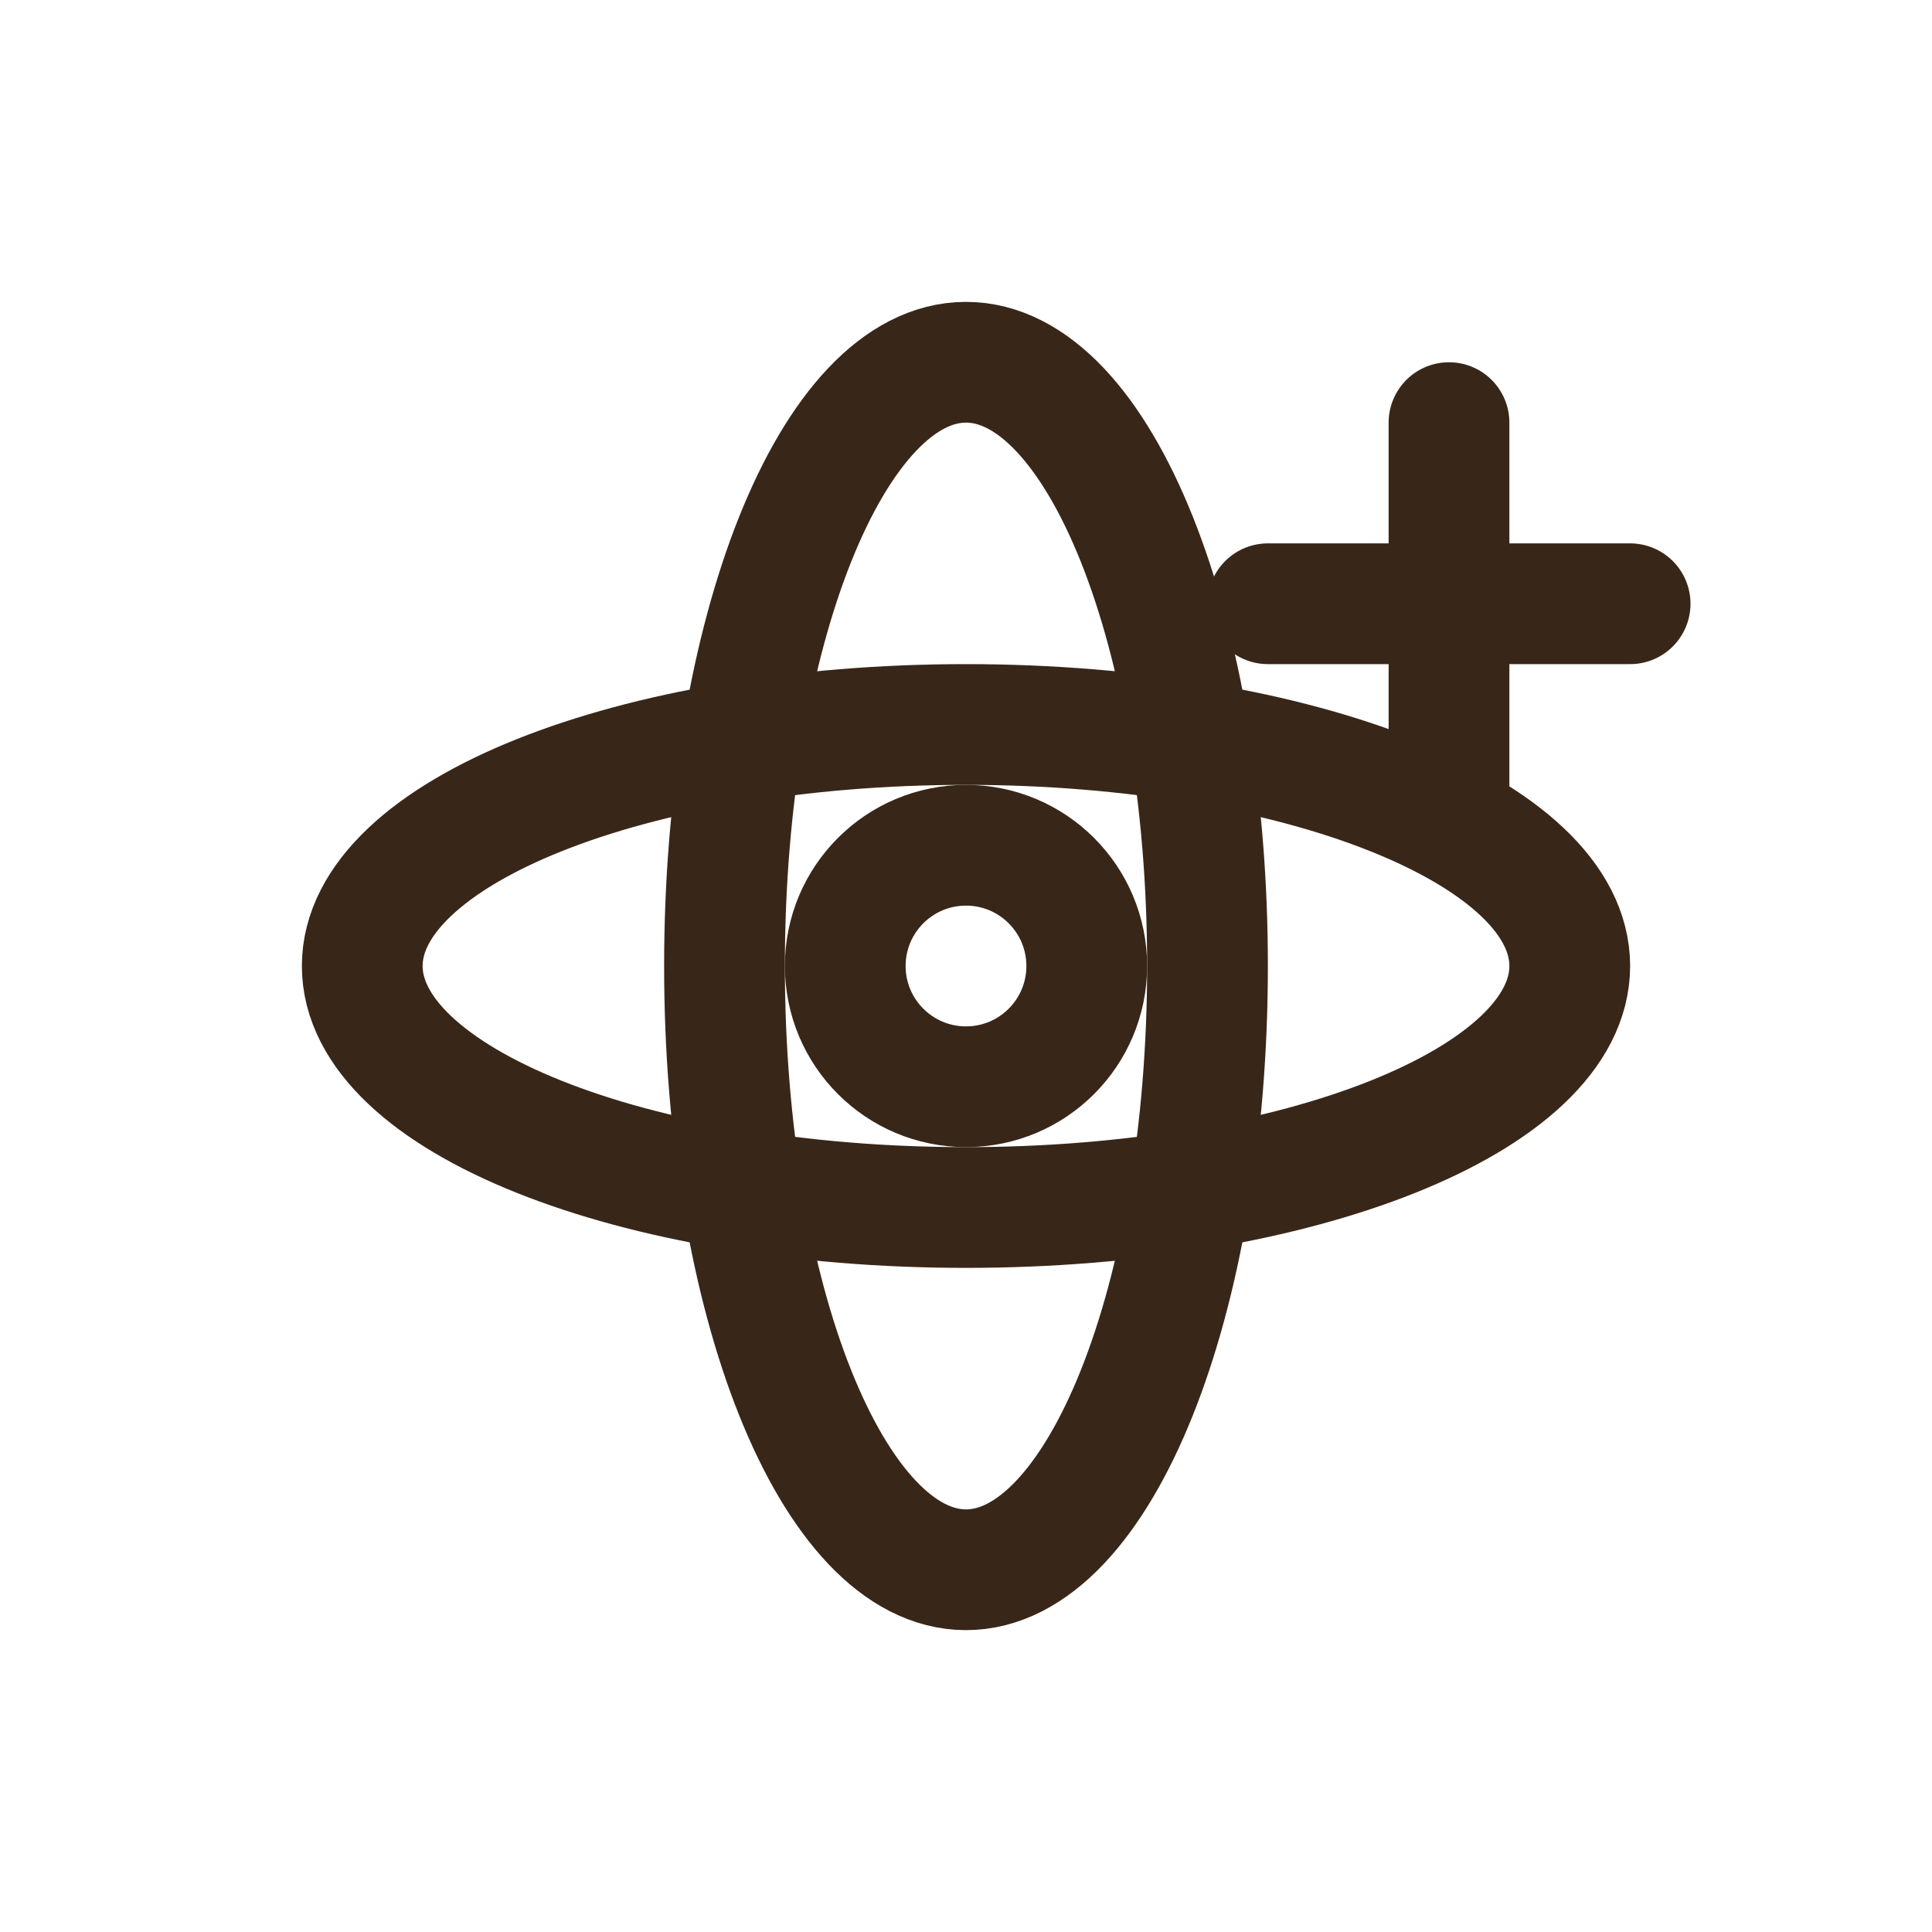
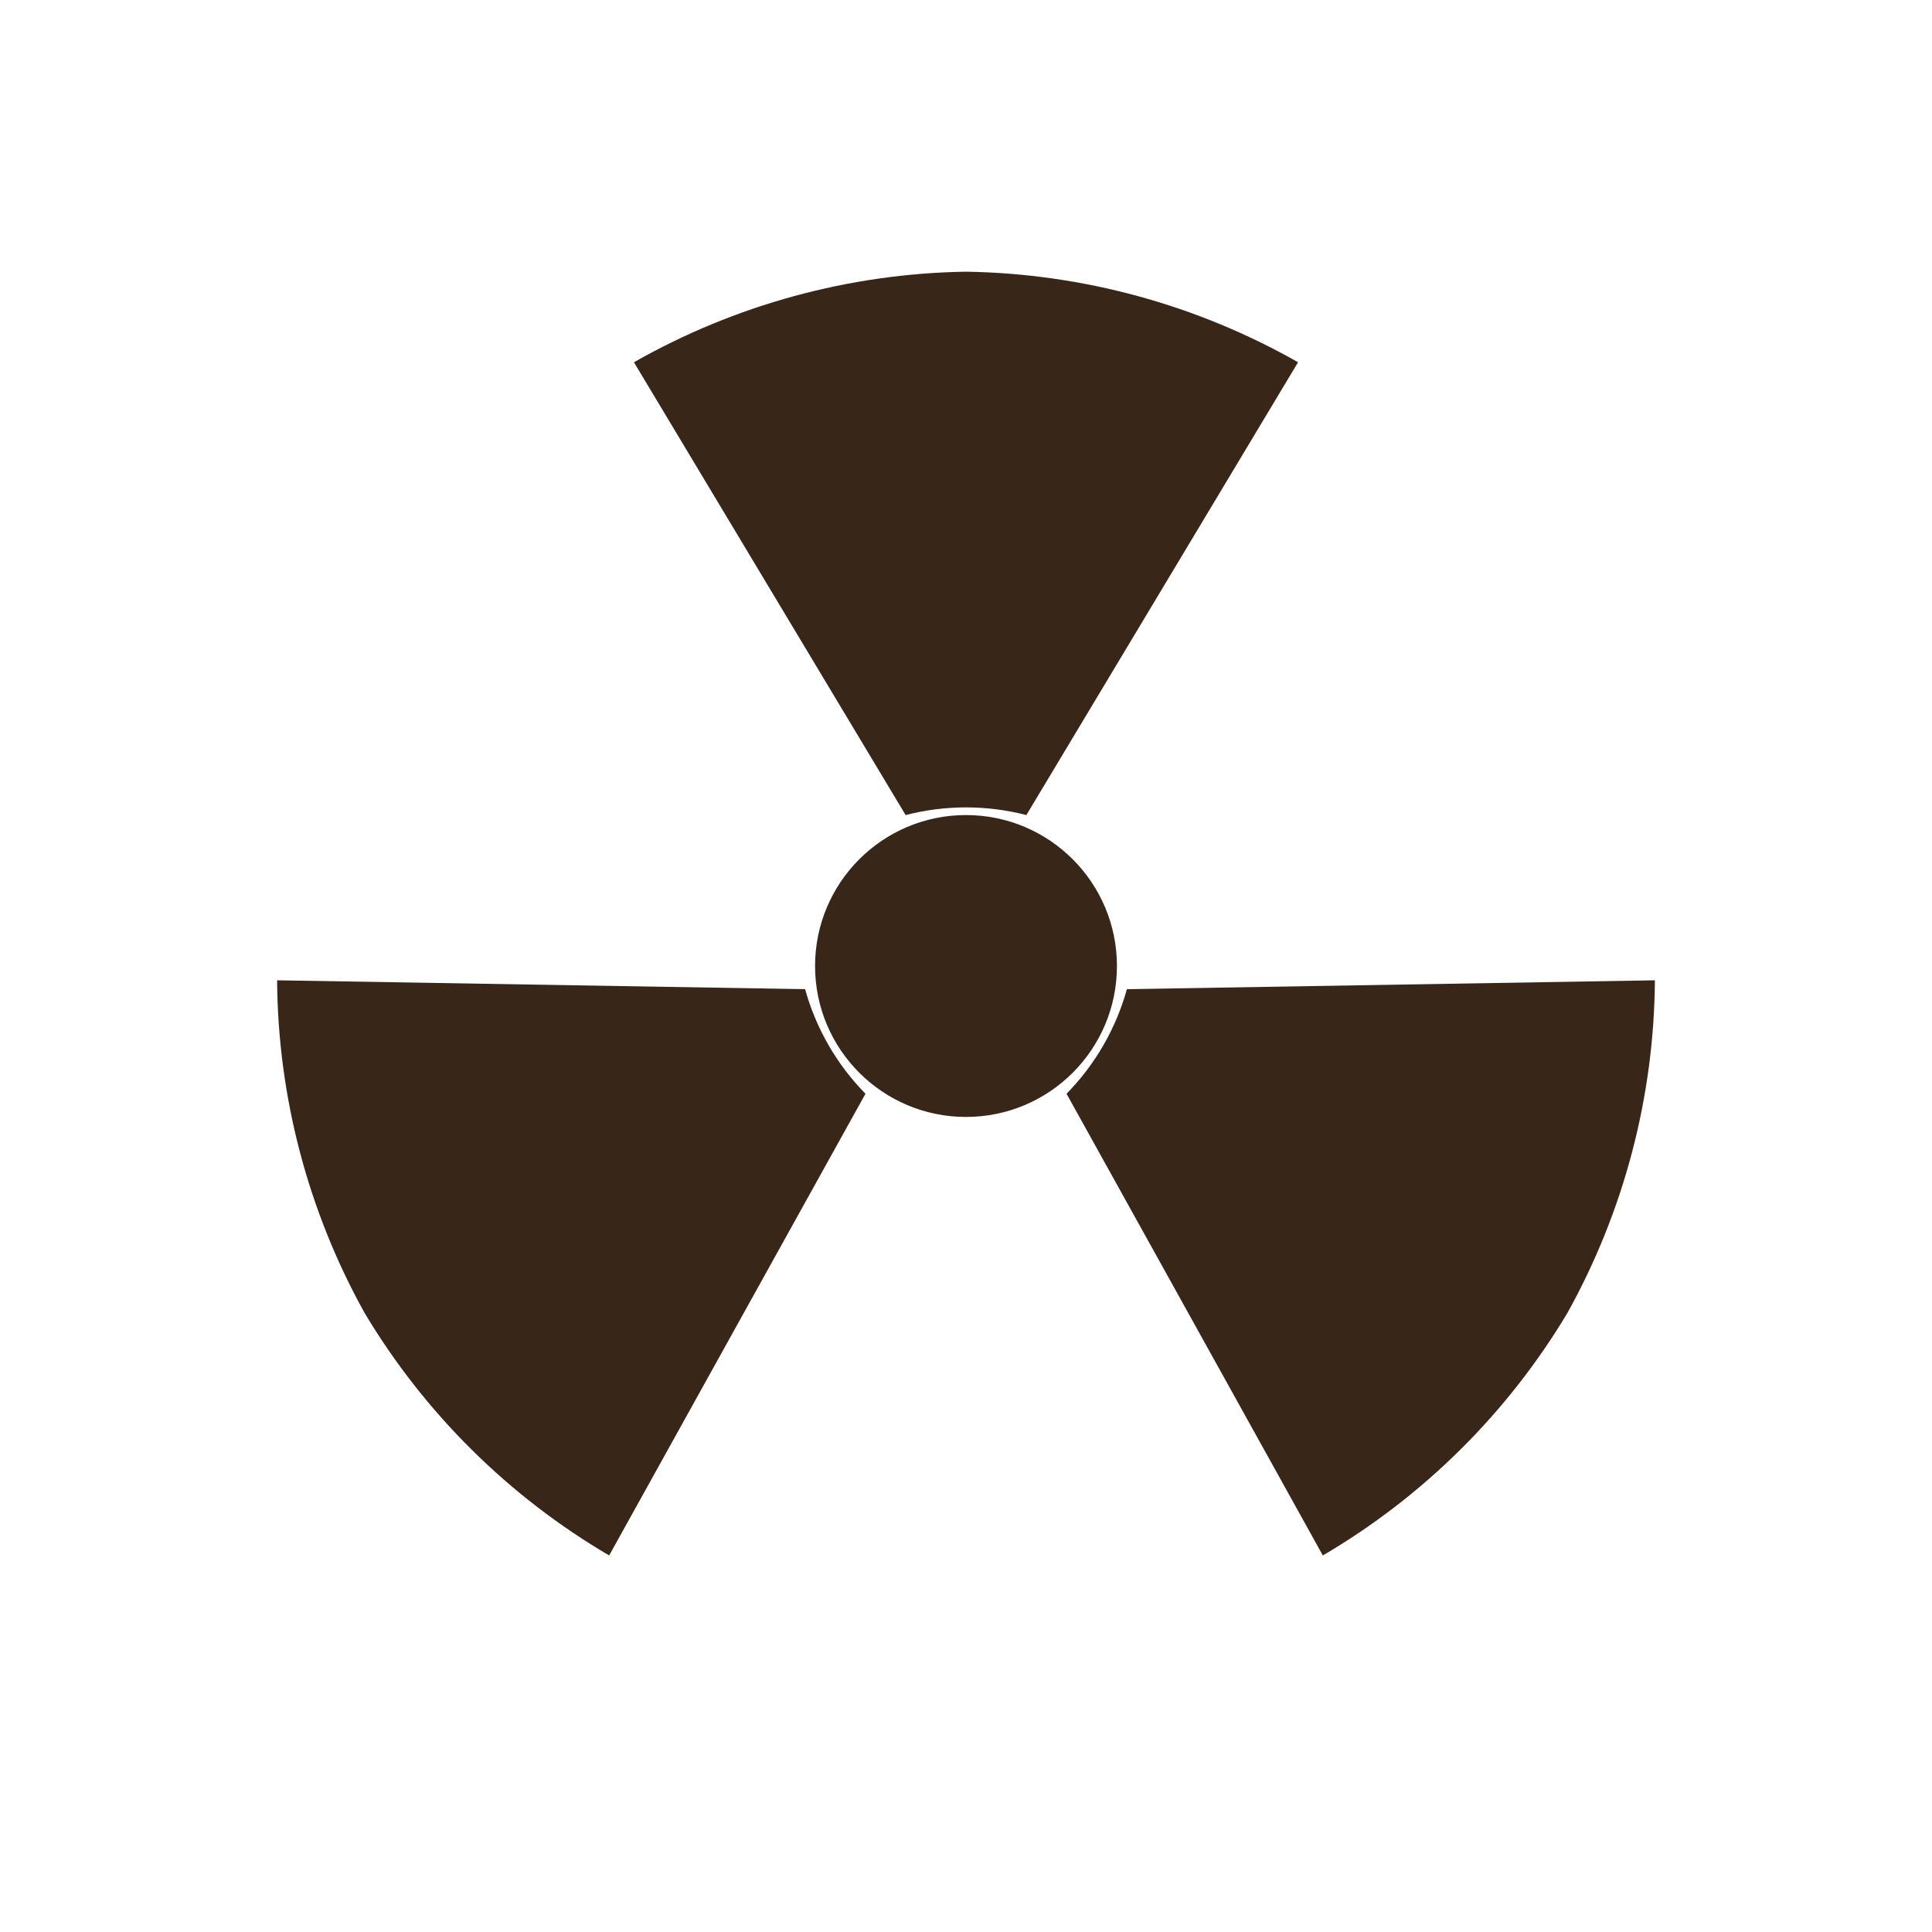
- <svg xmlns="http://www.w3.org/2000/svg" viewBox="0 0 64 64" fill="none" stroke="#382719" stroke-width="4" stroke-linecap="round" stroke-linejoin="round">
-   <circle cx="32" cy="32" r="4" />
-   <ellipse cx="32" cy="32" rx="20" ry="8" />
-   <ellipse cx="32" cy="32" rx="8" ry="20" />
-   <path d="M48 14v12M42 20h12" />
+ <svg xmlns="http://www.w3.org/2000/svg" viewBox="0 0 64 64">
+   <g fill="#382719">
+     <circle cx="32" cy="32" r="5" />
+     <path d="M32 9a23 23 0 0 1 11 3l-9 15a8 8 0 0 0-4 0l-9-15a23 23 0 0 1 11-3z" />
+     <path d="M32 9a23 23 0 0 1 11 3l-9 15a8 8 0 0 0-4 0l-9-15a23 23 0 0 1 11-3z" transform="rotate(120 32 32)" />
+     <path d="M32 9a23 23 0 0 1 11 3l-9 15a8 8 0 0 0-4 0l-9-15a23 23 0 0 1 11-3z" transform="rotate(240 32 32)" />
+   </g>
</svg>
